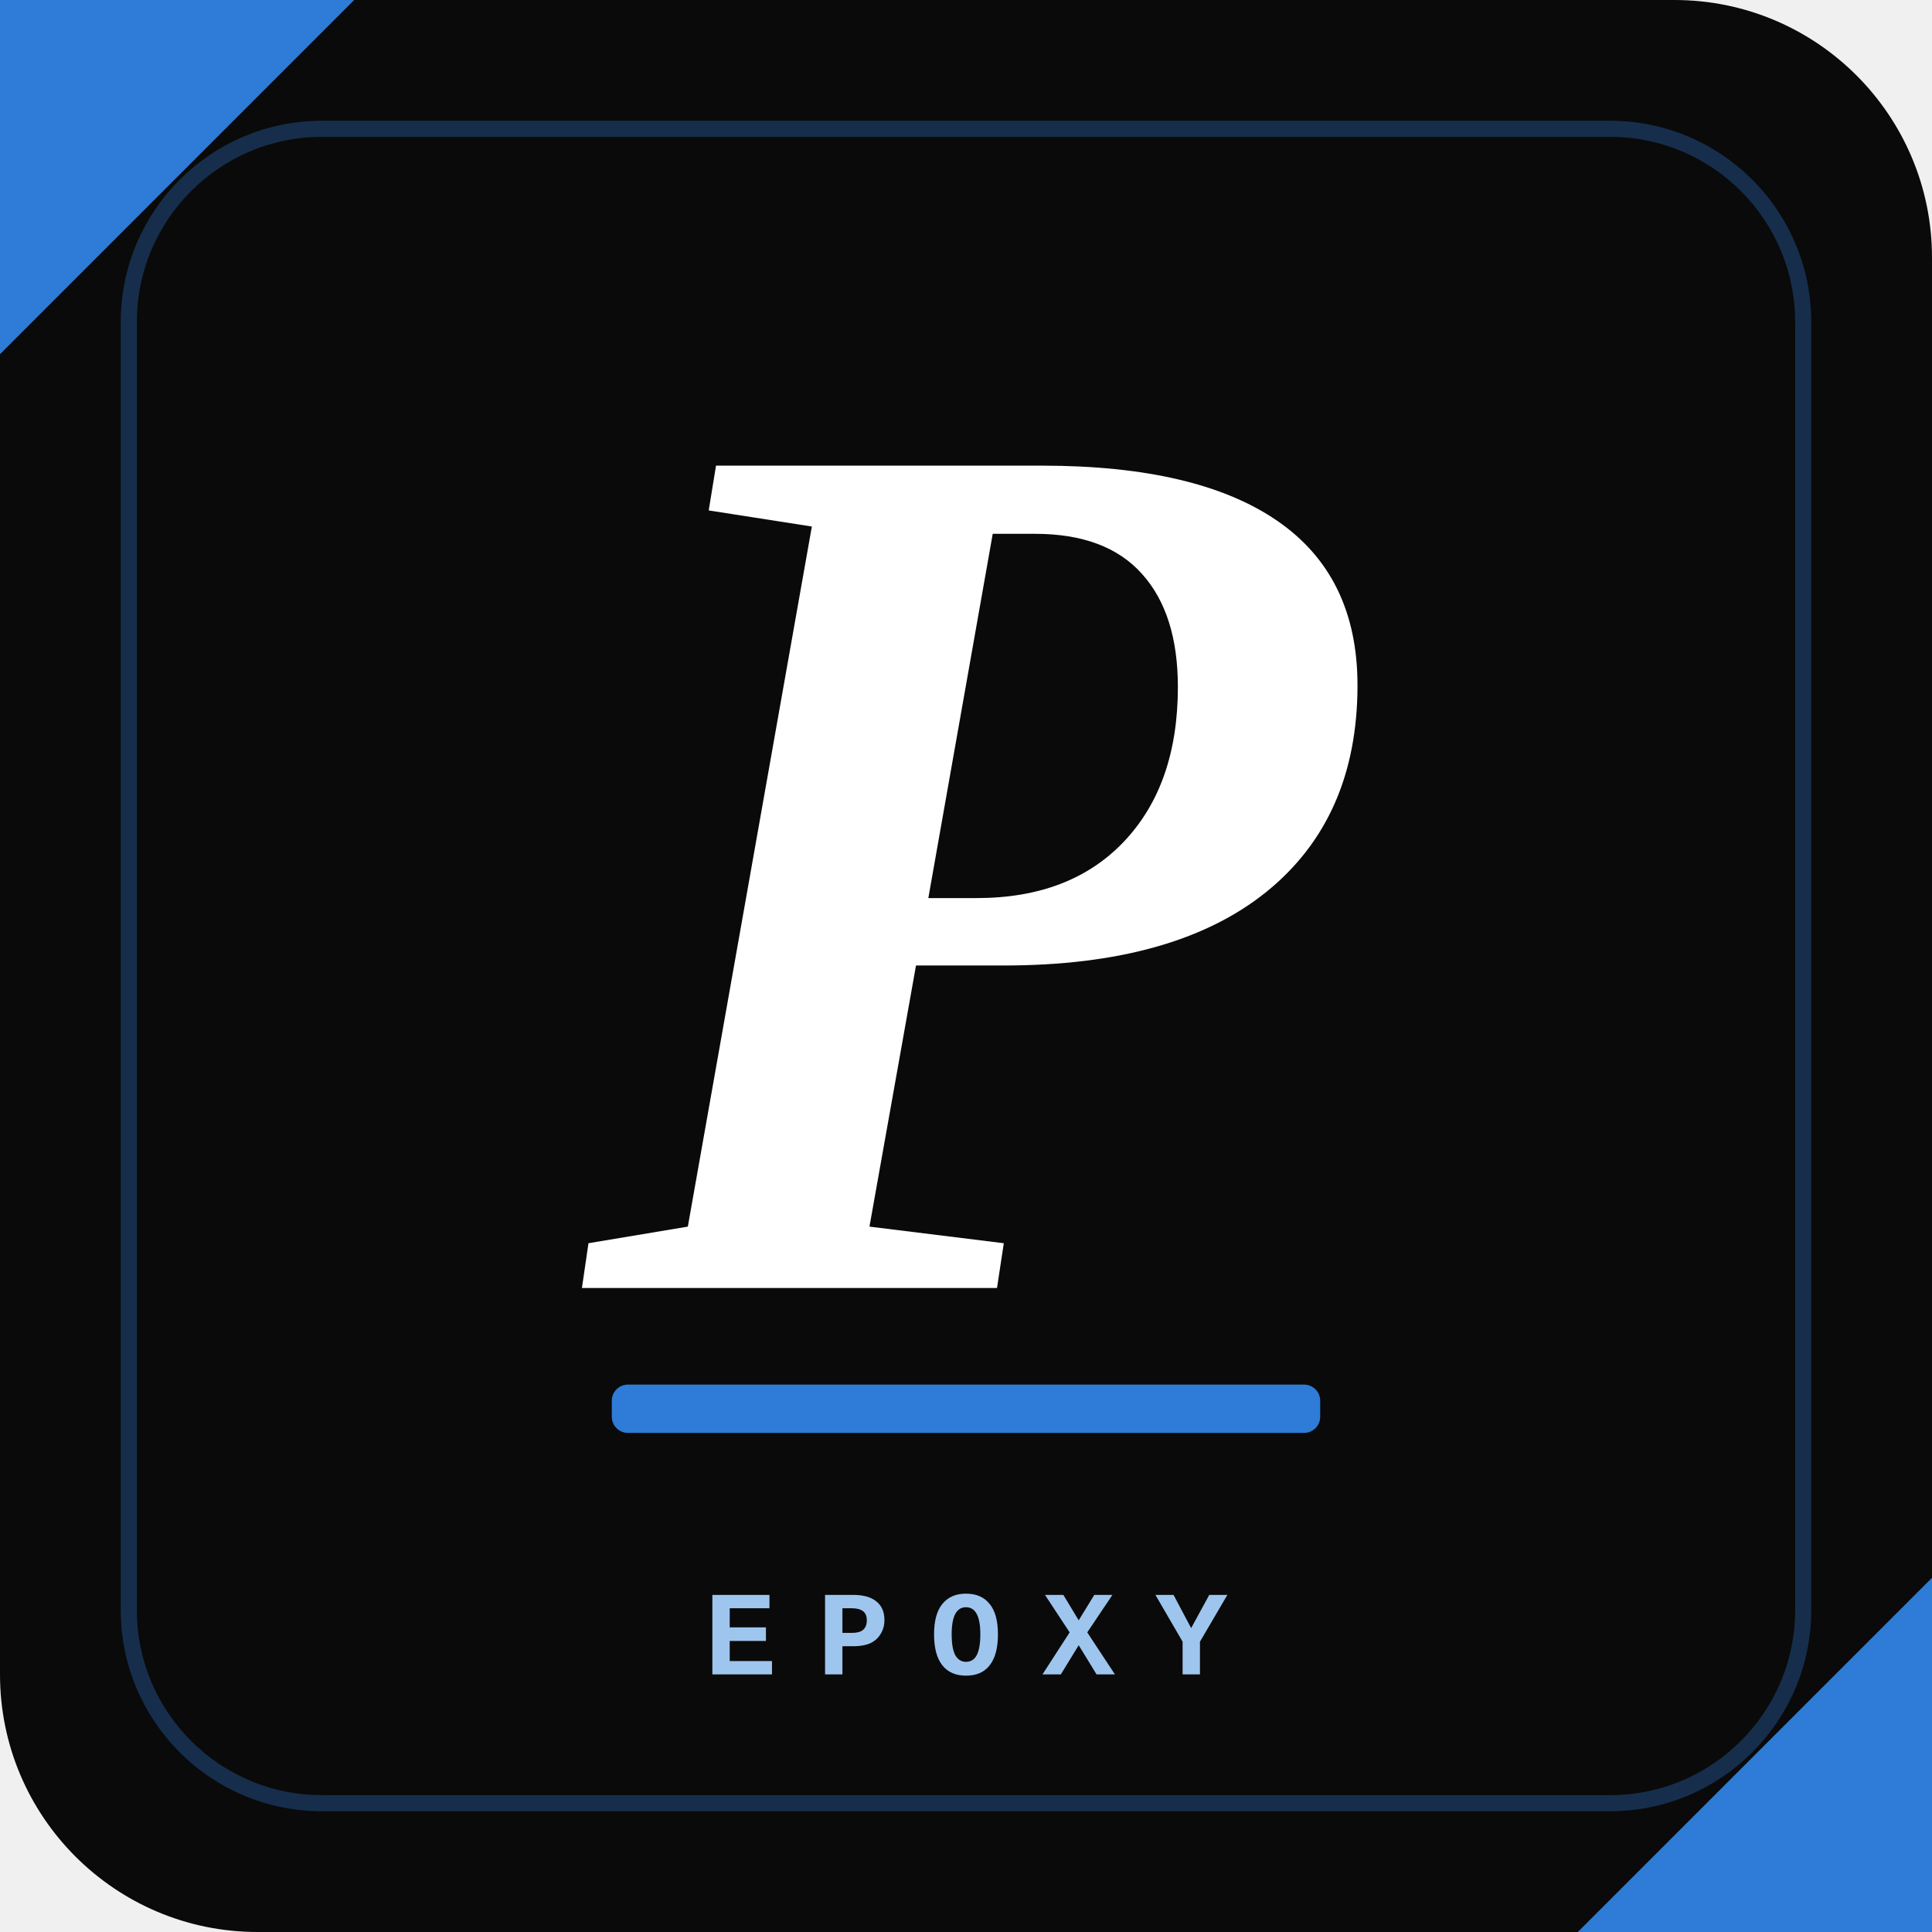
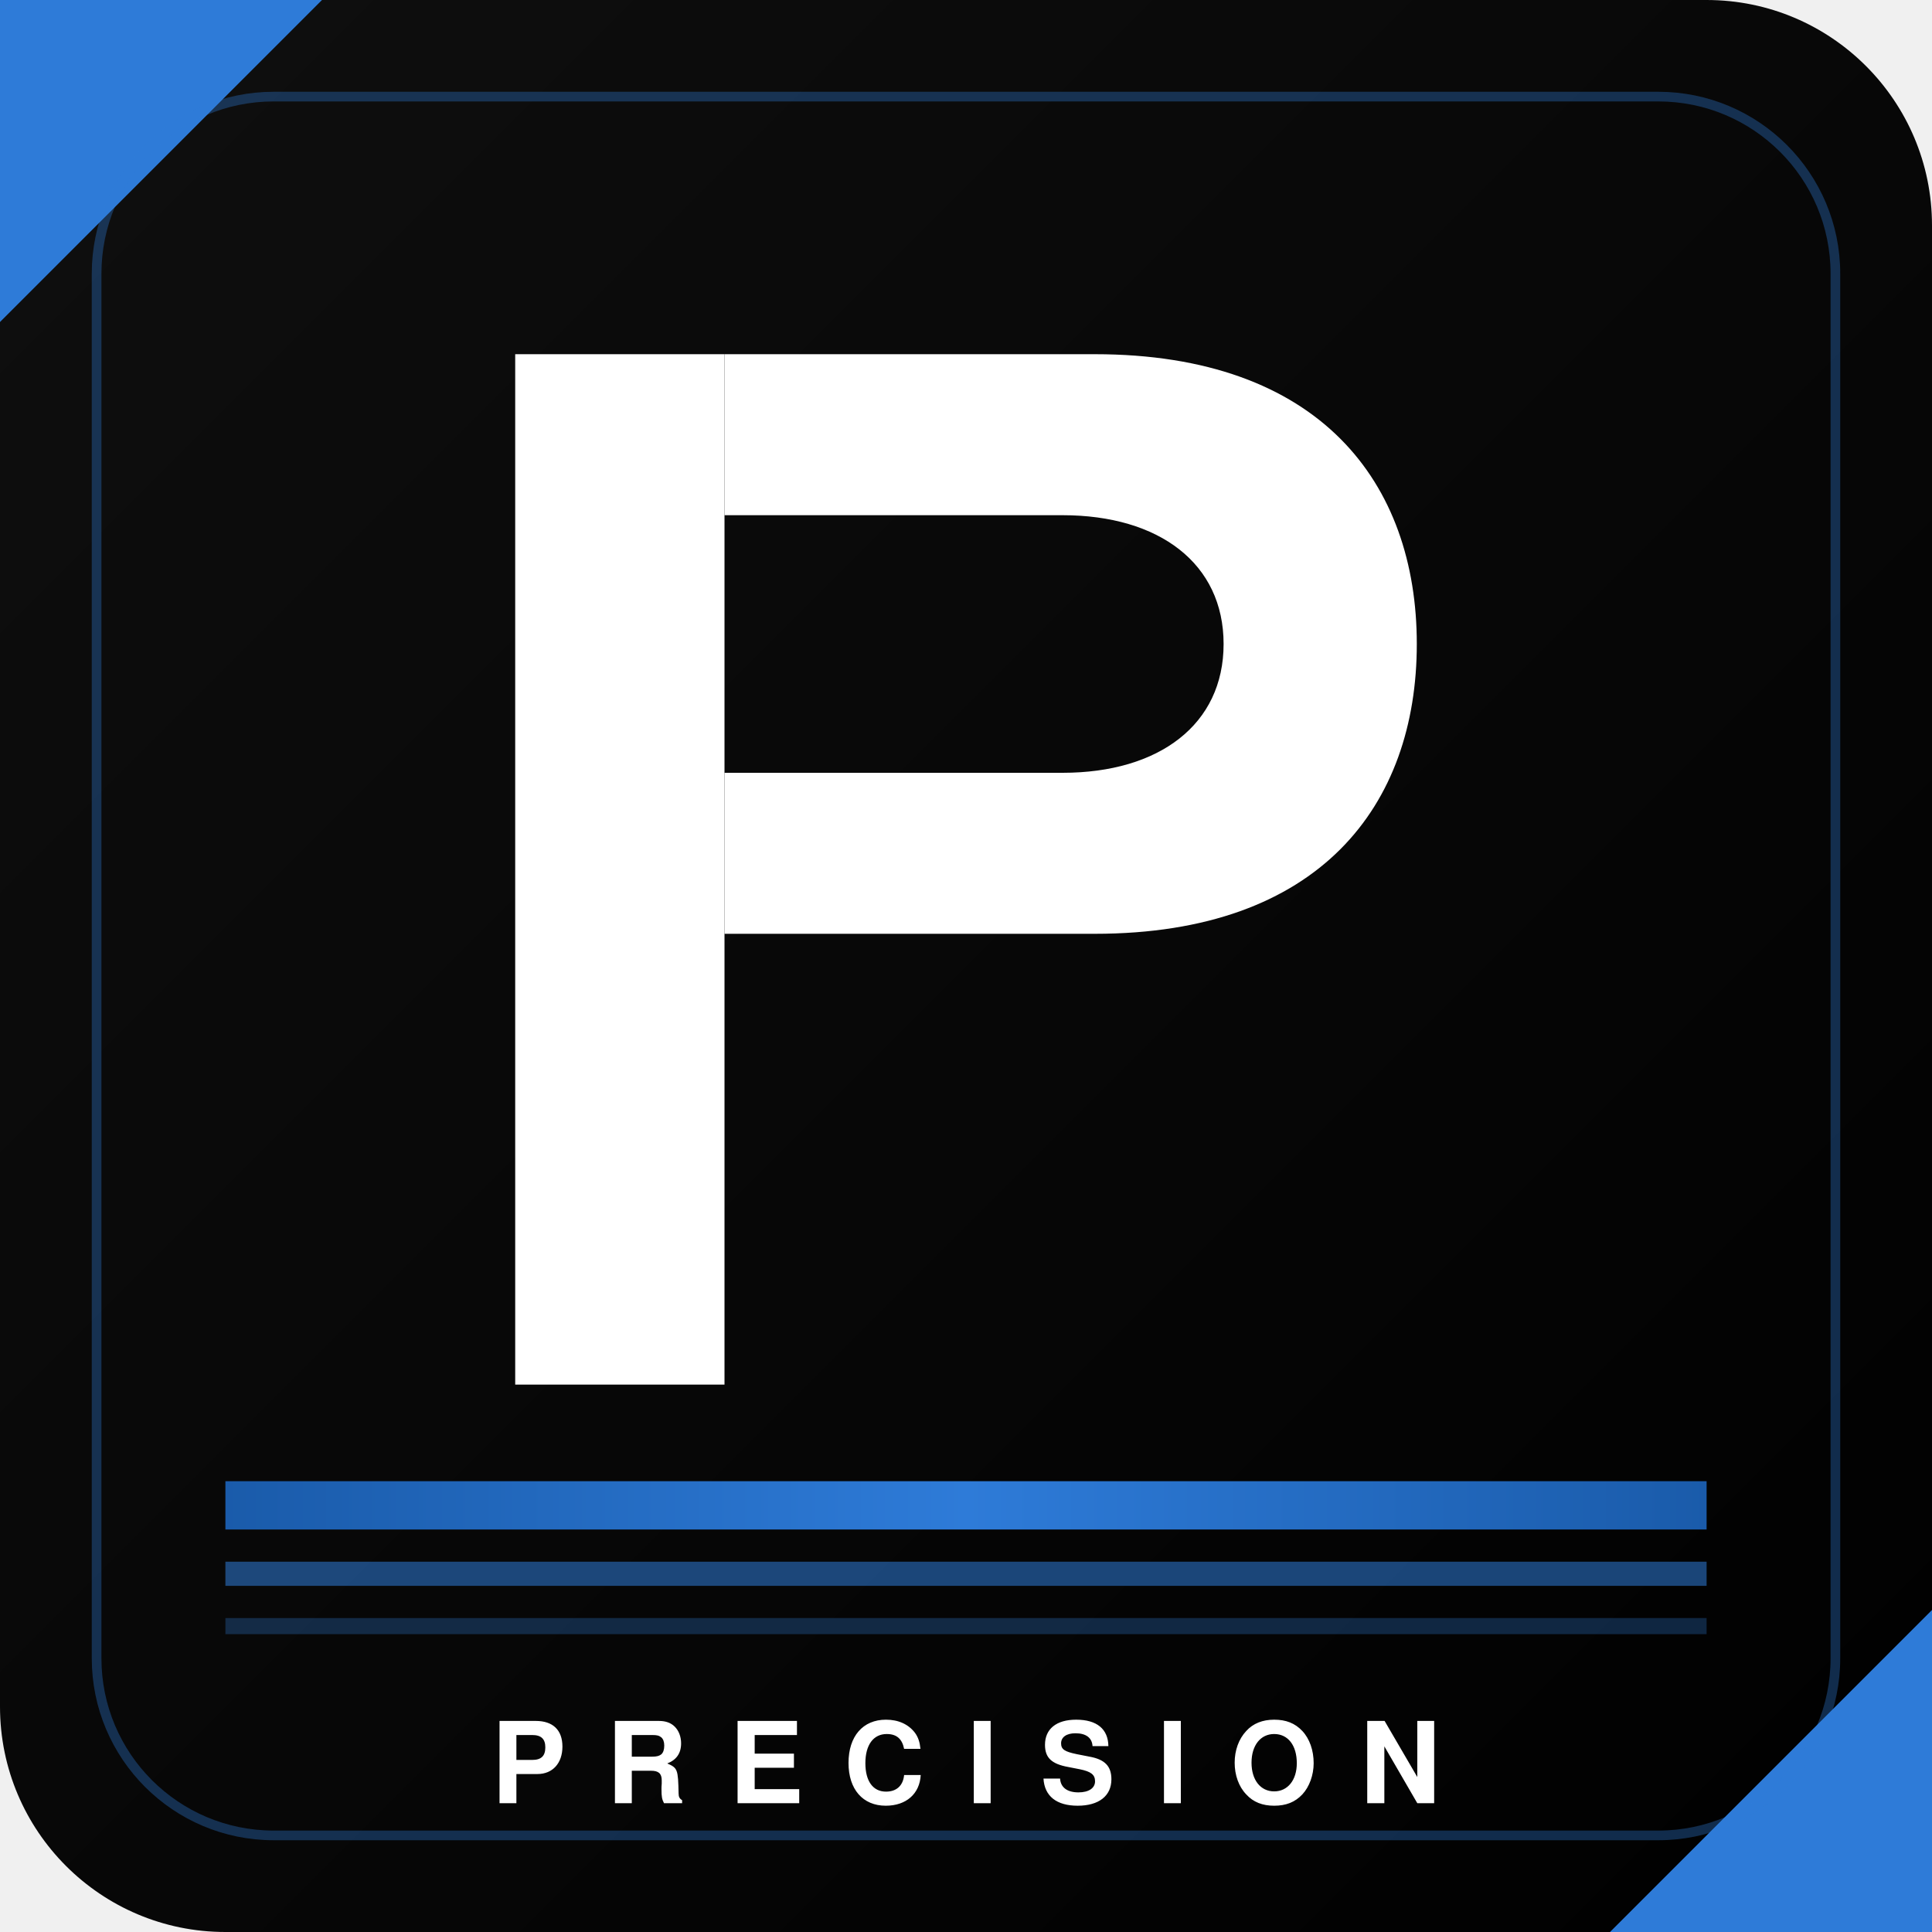
<svg xmlns="http://www.w3.org/2000/svg" viewBox="0 0 120 120" role="img" aria-label="Precision Epoxy Floor">
-   <rect x="0" y="0" width="120" height="120" rx="16" fill="#0A0A0A" />
-   <path d="M0 0 L22 0 L0 22 Z" fill="#2E7BD8" />
-   <path d="M120 120 L98 120 L120 98 Z" fill="#2E7BD8" />
-   <rect x="8" y="8" width="104" height="104" rx="12" fill="none" stroke="#2E7BD8" stroke-width="1" opacity="0.32" />
-   <text x="60" y="80" text-anchor="middle" font-family="Georgia, 'Times New Roman', serif" font-weight="900" font-size="78" font-style="italic" fill="#FFFFFF" letter-spacing="-2">P</text>
-   <rect x="38" y="86" width="44" height="3" fill="#2E7BD8" rx="1" />
-   <text x="60" y="104" text-anchor="middle" font-family="'Courier New', monospace" font-weight="700" font-size="7.5" fill="#9EC5EE" letter-spacing="2.5">EPOXY</text>
+   <defs>
+     <linearGradient id="bgGrad" x1="0" y1="0" x2="1" y2="1">
+       <stop offset="0%" stop-color="#0F0F0F" />
+       <stop offset="100%" stop-color="#000000" />
+     </linearGradient>
+     <linearGradient id="blueGrad" x1="0" y1="0" x2="1" y2="0">
+       <stop offset="0%" stop-color="#1A5BAA" />
+       <stop offset="50%" stop-color="#2E7BD8" />
+       <stop offset="100%" stop-color="#1A5BAA" />
+     </linearGradient>
+   </defs>
+   <rect width="120" height="120" rx="14" fill="url(#bgGrad)" />
+   <path d="M0 0 L20 0 L0 20 Z" fill="#2E7BD8" />
+   <path d="M120 120 L100 120 L120 100 Z" fill="#2E7BD8" />
+   <rect x="6" y="6" width="108" height="108" rx="11" fill="none" stroke="#2E7BD8" stroke-width="0.6" opacity="0.35" />
+   <g fill="#FFFFFF">
+     <rect x="32" y="22" width="13" height="64" />
+     <path d="M45 22 L68 22 C82 22 88 30 88 40 C88 50 82 58 68 58 L45 58 Z M45 32 L66 32 C72 32 76 35 76 40 C76 45 72 48 66 48 L45 48 Z" fill-rule="evenodd" />
+   </g>
+   <rect x="14" y="92" width="92" height="3" fill="url(#blueGrad)" />
+   <rect x="14" y="97" width="92" height="1.5" fill="#2E7BD8" opacity="0.55" />
+   <rect x="14" y="100.5" width="92" height="1" fill="#2E7BD8" opacity="0.3" />
+   <text x="60" y="112" text-anchor="middle" font-family="Helvetica, 'Helvetica Neue', Arial, sans-serif" font-weight="800" font-size="7" fill="#FFFFFF" letter-spacing="2.6">PRECISION</text>
</svg>
